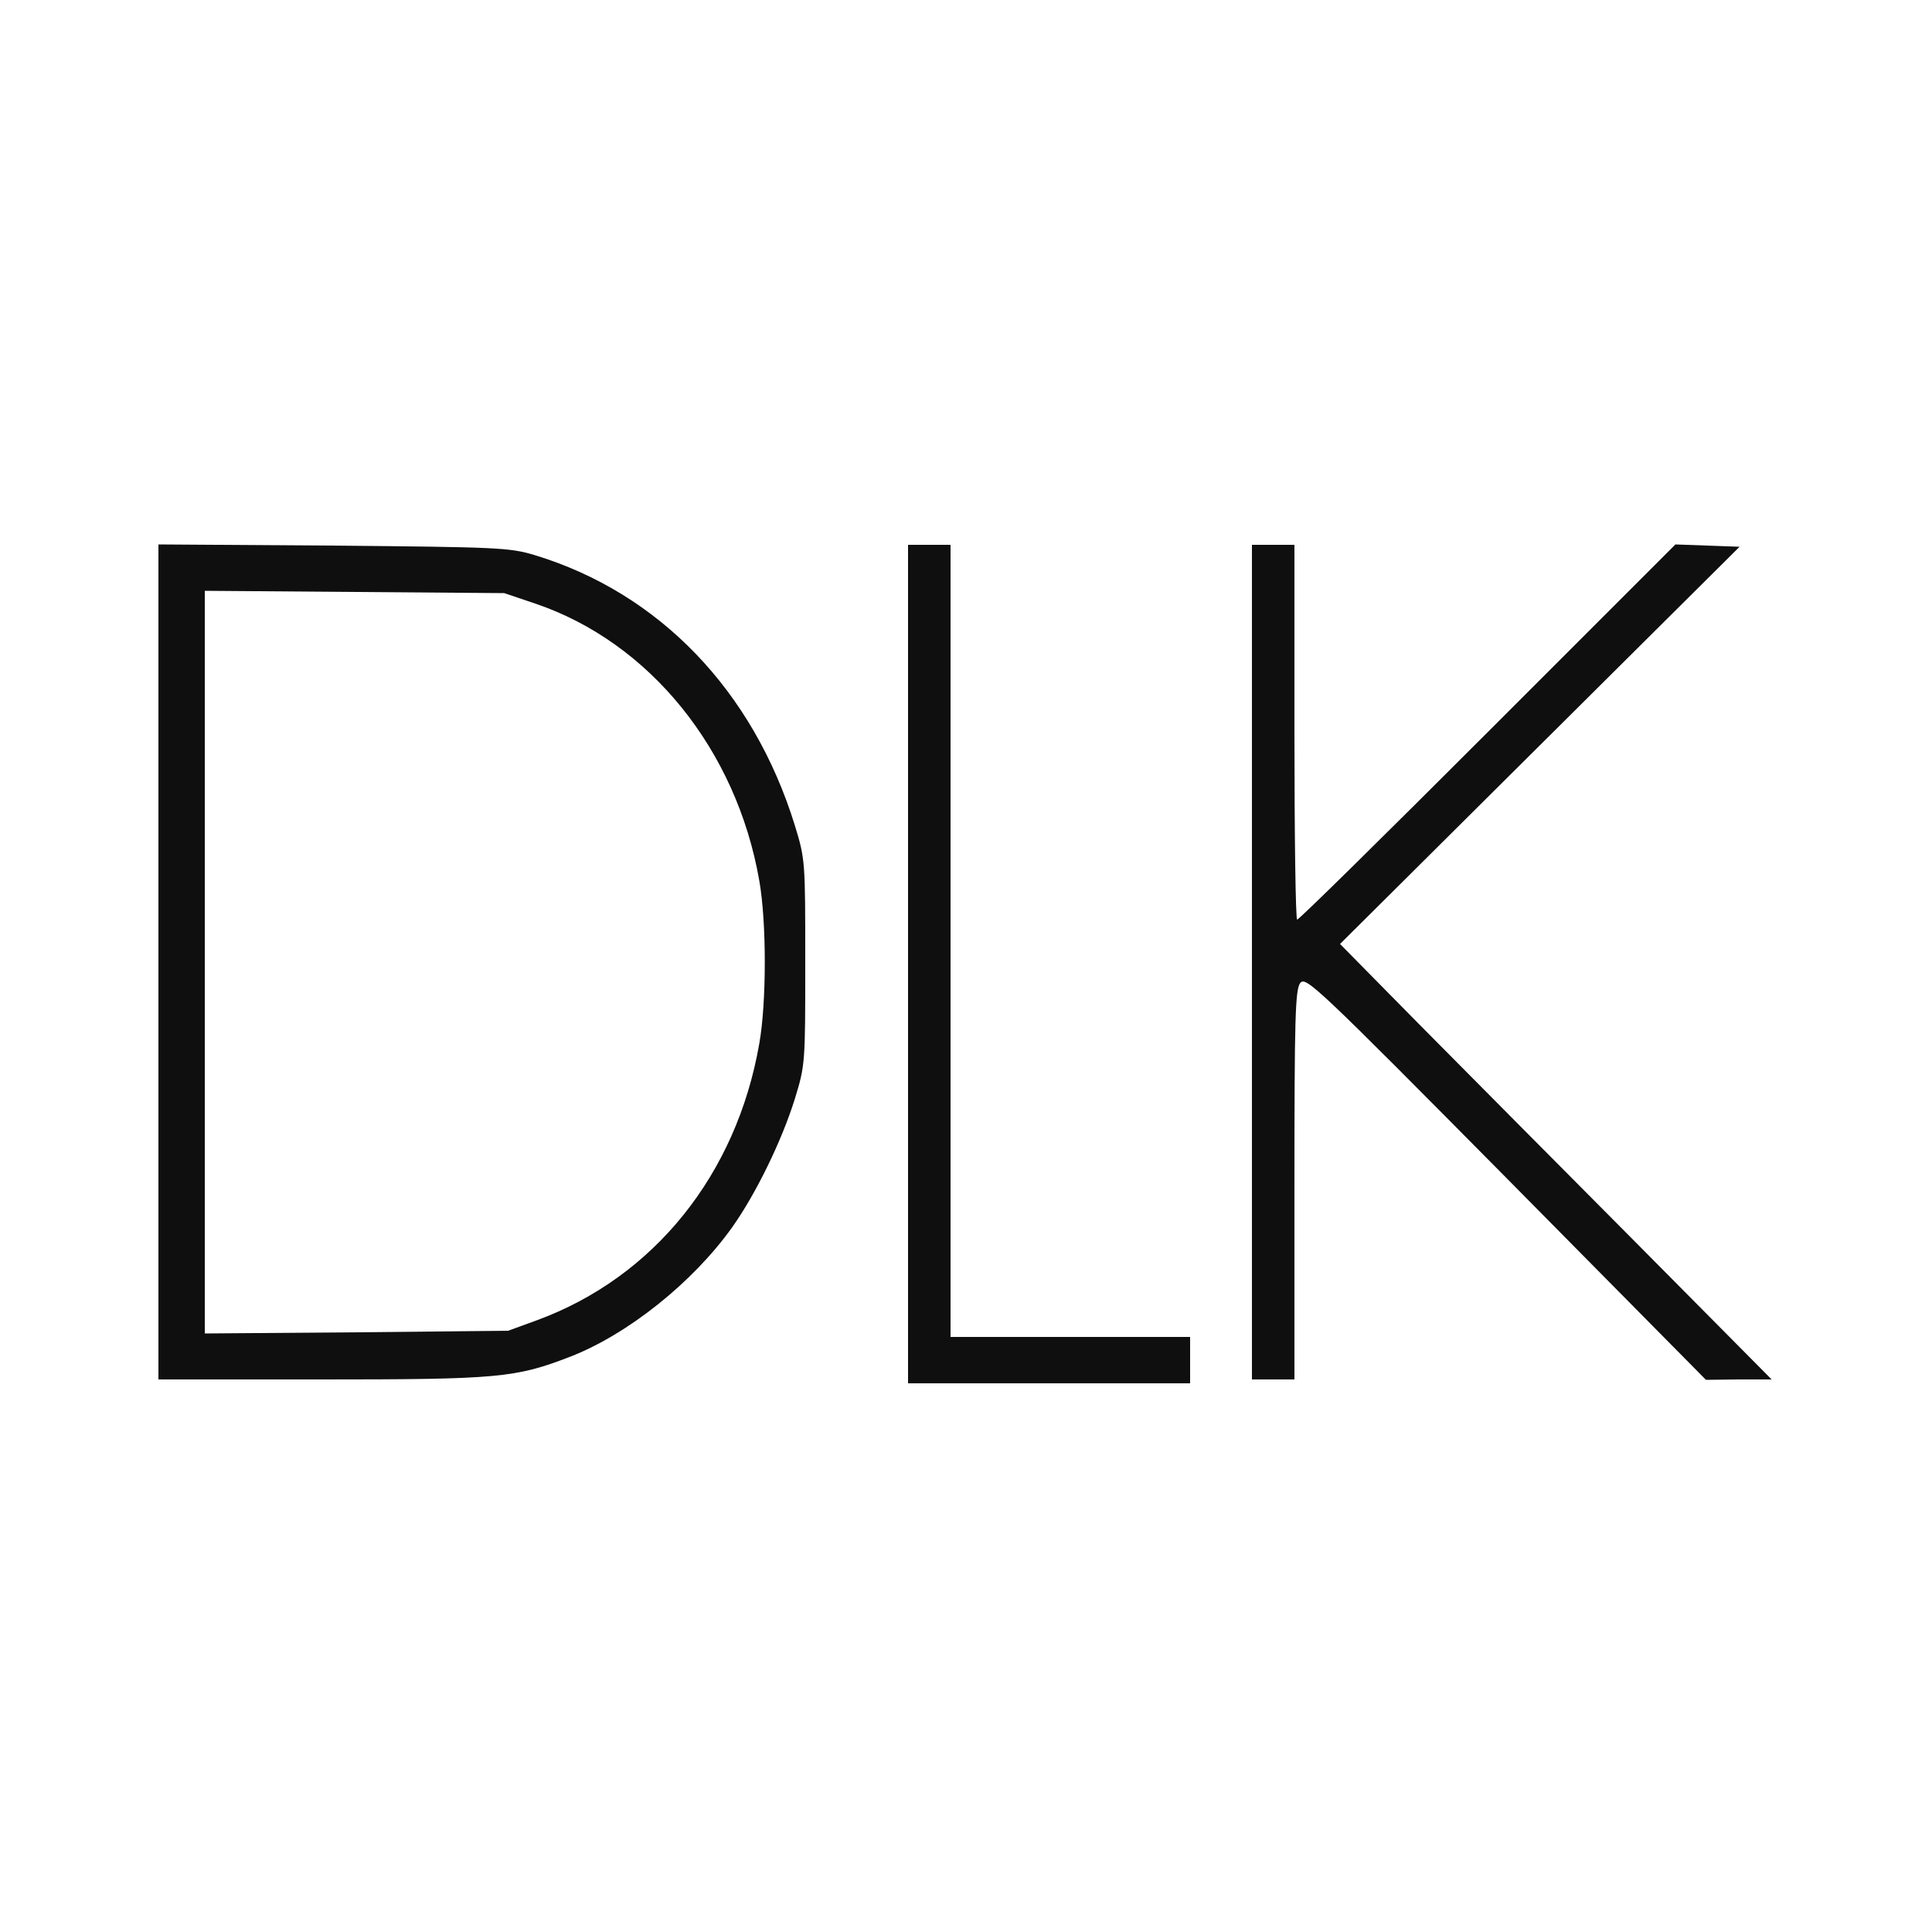
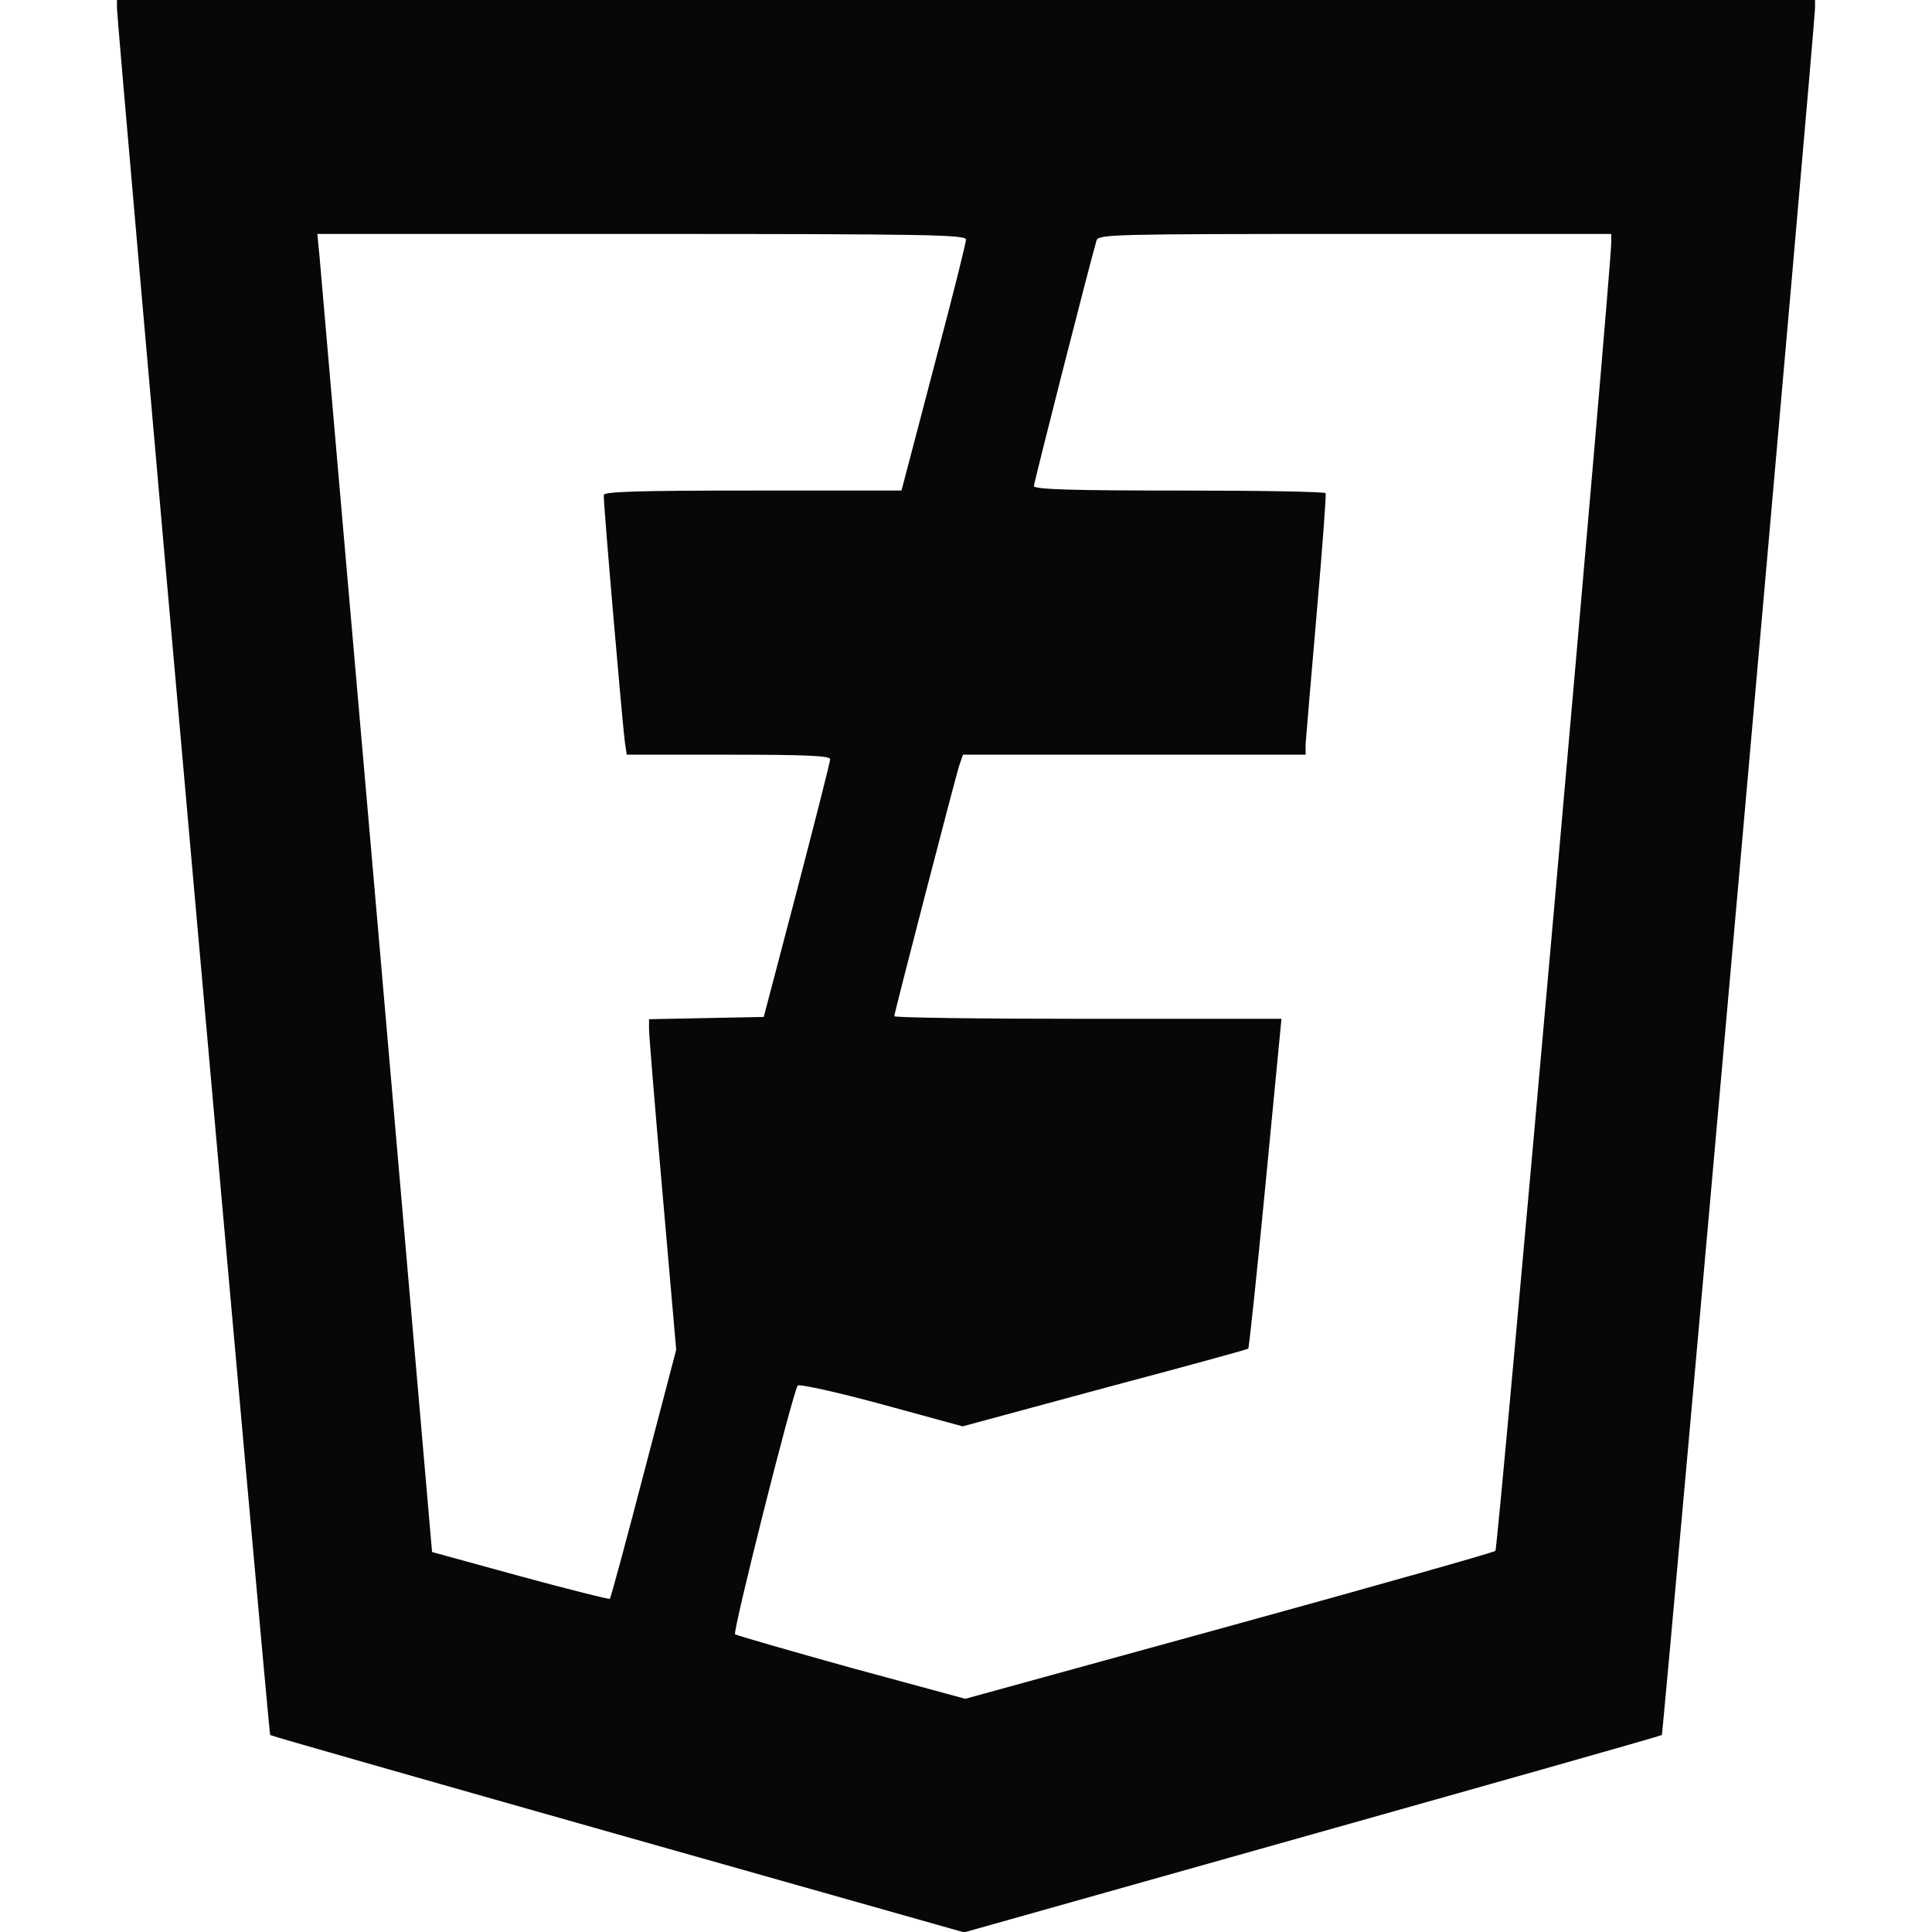
- <svg xmlns="http://www.w3.org/2000/svg" version="1.0" width="500" height="500">
-   <style>@media (prefers-color-scheme:dark){.a{fill:#f0f0f0}}</style>
-   <g fill="none">
-     <path class="a" fill="#0f0f0f" d="M41 248.9V357h42c45.9 0 50.4-.4 64.6-5.9 14.9-5.8 31.7-19.2 41.9-33.5 6.1-8.6 12.8-22.3 16.2-33.2 2.7-8.8 2.7-9.3 2.7-35.4 0-26.1 0-26.6-2.7-35.4-10.8-34.9-35.1-60.1-67.2-69.9-6.6-2-9.5-2.1-52.2-2.5l-45.3-.3v108zm97.5-92.7c29.6 10 52.1 37.8 58 71.7 1.9 10.7 1.9 31.5 0 42.2-5.9 33.9-27.3 60.5-57.6 71.6l-7.4 2.7-39.2.4-39.3.3V152.9l38.8.3 38.7.3 8 2.7zM235 249.5V358h73v-12h-62V141h-11v108.5zM324 249v108h11v-50.3c0-43.2.2-50.6 1.5-52.3 1.4-1.8 4.2.8 53.3 50.4l51.7 52.3 8.5-.1h8.5L423 321.2c-19.5-19.6-44.7-45-55.9-56.3l-20.3-20.6 51.7-51.4 51.7-51.4-8.3-.3-8.3-.3-48.6 48.6c-26.7 26.7-48.8 48.5-49.3 48.5-.4 0-.7-21.8-.7-48.5V141h-11v108z" />
+ <svg xmlns="http://www.w3.org/2000/svg" version="1.0" width="512" height="512">
+   <style>@media (prefers-color-scheme:dark){.a{fill:#f6f6f6}}</style>
+   <g transform="translate(0,512) scale(0.1,-0.1)" class="a" fill="#070707" stroke="none">
+     <path d="M310 5098 c-1 -29 402 -4572 406 -4576 1 -2 415 -120 920 -263 l919         -260 923 260 c508 143 925 261 926 263 4 4 407 4547 406 4576 l0 22 -2250 0         -2250 0 0 -22z m2250 -613 c0 -8 -34 -145 -76 -303 -41 -158 -80 -304 -85         -324 l-10 -38 -394 0 c-309 0 -395 -3 -395 -12 -1 -24 51 -623 56 -655 l5 -33         269 0 c210 0 270 -3 270 -12 0 -7 -40 -164 -88 -348 l-88 -335 -152 -3 -152         -3 0 -26 c0 -15 16 -212 36 -438 l36 -412 -86 -328 c-47 -180 -87 -329 -90         -332 -2 -2 -109 25 -238 60 l-233 64 -146 1684 c-81 926 -149 1712 -152 1747         l-6 62 859 0 c760 0 860 -2 860 -15z m1710 -7 c0 -72 -300 -3462 -307 -3468         -4 -4 -322 -94 -707 -200 l-698 -192 -302 82 c-165 46 -304 86 -308 89 -7 6         152 638 166 659 3 5 103 -17 221 -49 l216 -59 377 102 c207 55 379 102 380         104 2 1 23 199 46 438 l42 436 -513 0 c-282 0 -513 3 -513 7 0 9 158 617 171         661 l11 32 454 0 454 0 0 28 c1 15 14 169 29 342 15 173 26 318 24 323 -2 4         -177 7 -389 7 -283 0 -384 3 -384 12 0 9 148 590 166 651 5 16 46 17 685 17         l679 0 0 -22z" />
  </g>
</svg>
